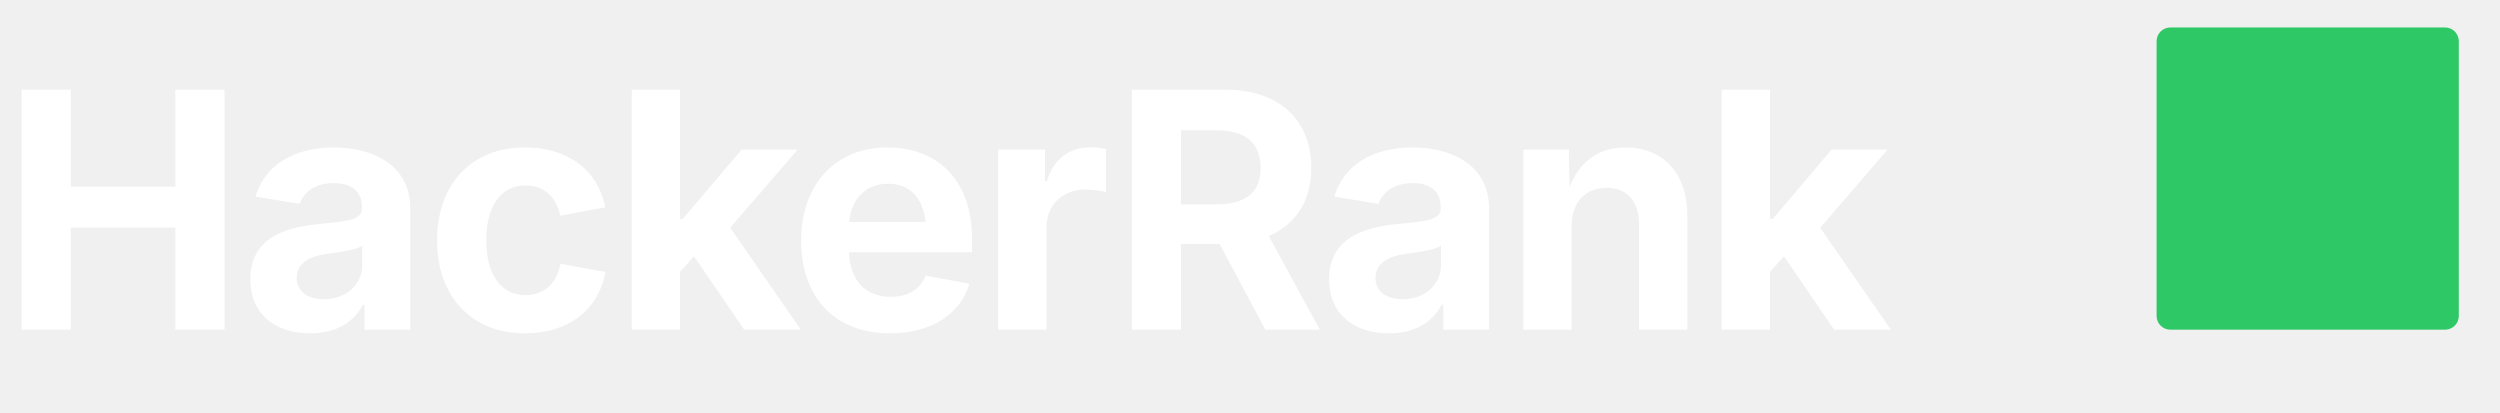
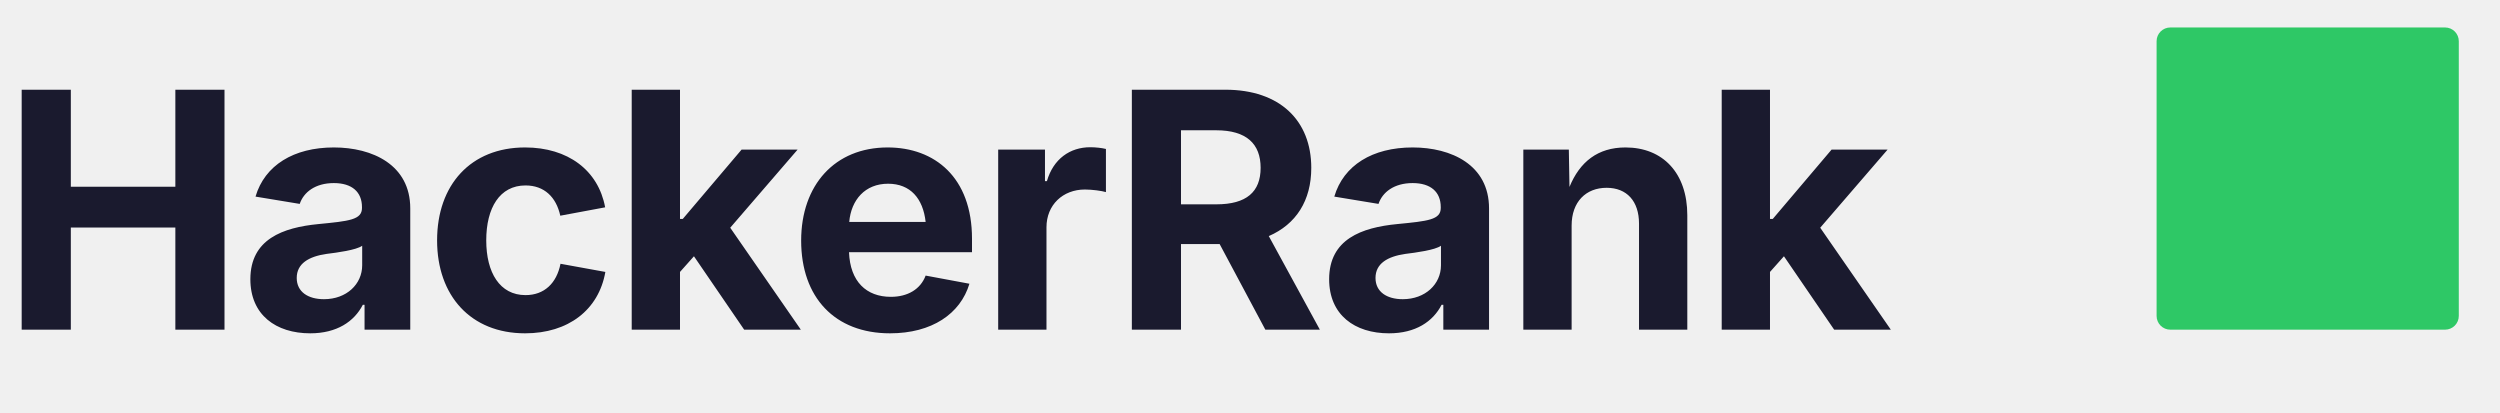
<svg xmlns="http://www.w3.org/2000/svg" viewBox="0 0 182 30" height="28">
-   <text y="24" font-family="Inter,'Helvetica Neue',Arial,sans-serif" font-weight="700" font-size="24" fill="#ffffff" letter-spacing="-0.5" textLength="152" lengthAdjust="spacingAndGlyphs">HackerRank</text>
+   <text y="24" font-family="Inter,'Helvetica Neue',Arial,sans-serif" font-weight="700" font-size="24" fill="#1a1a2e" letter-spacing="-0.5" textLength="152" lengthAdjust="spacingAndGlyphs">HackerRank</text>
  <rect x="157" y="2" width="22" height="22" fill="#2EC866" rx="1" />
</svg>
